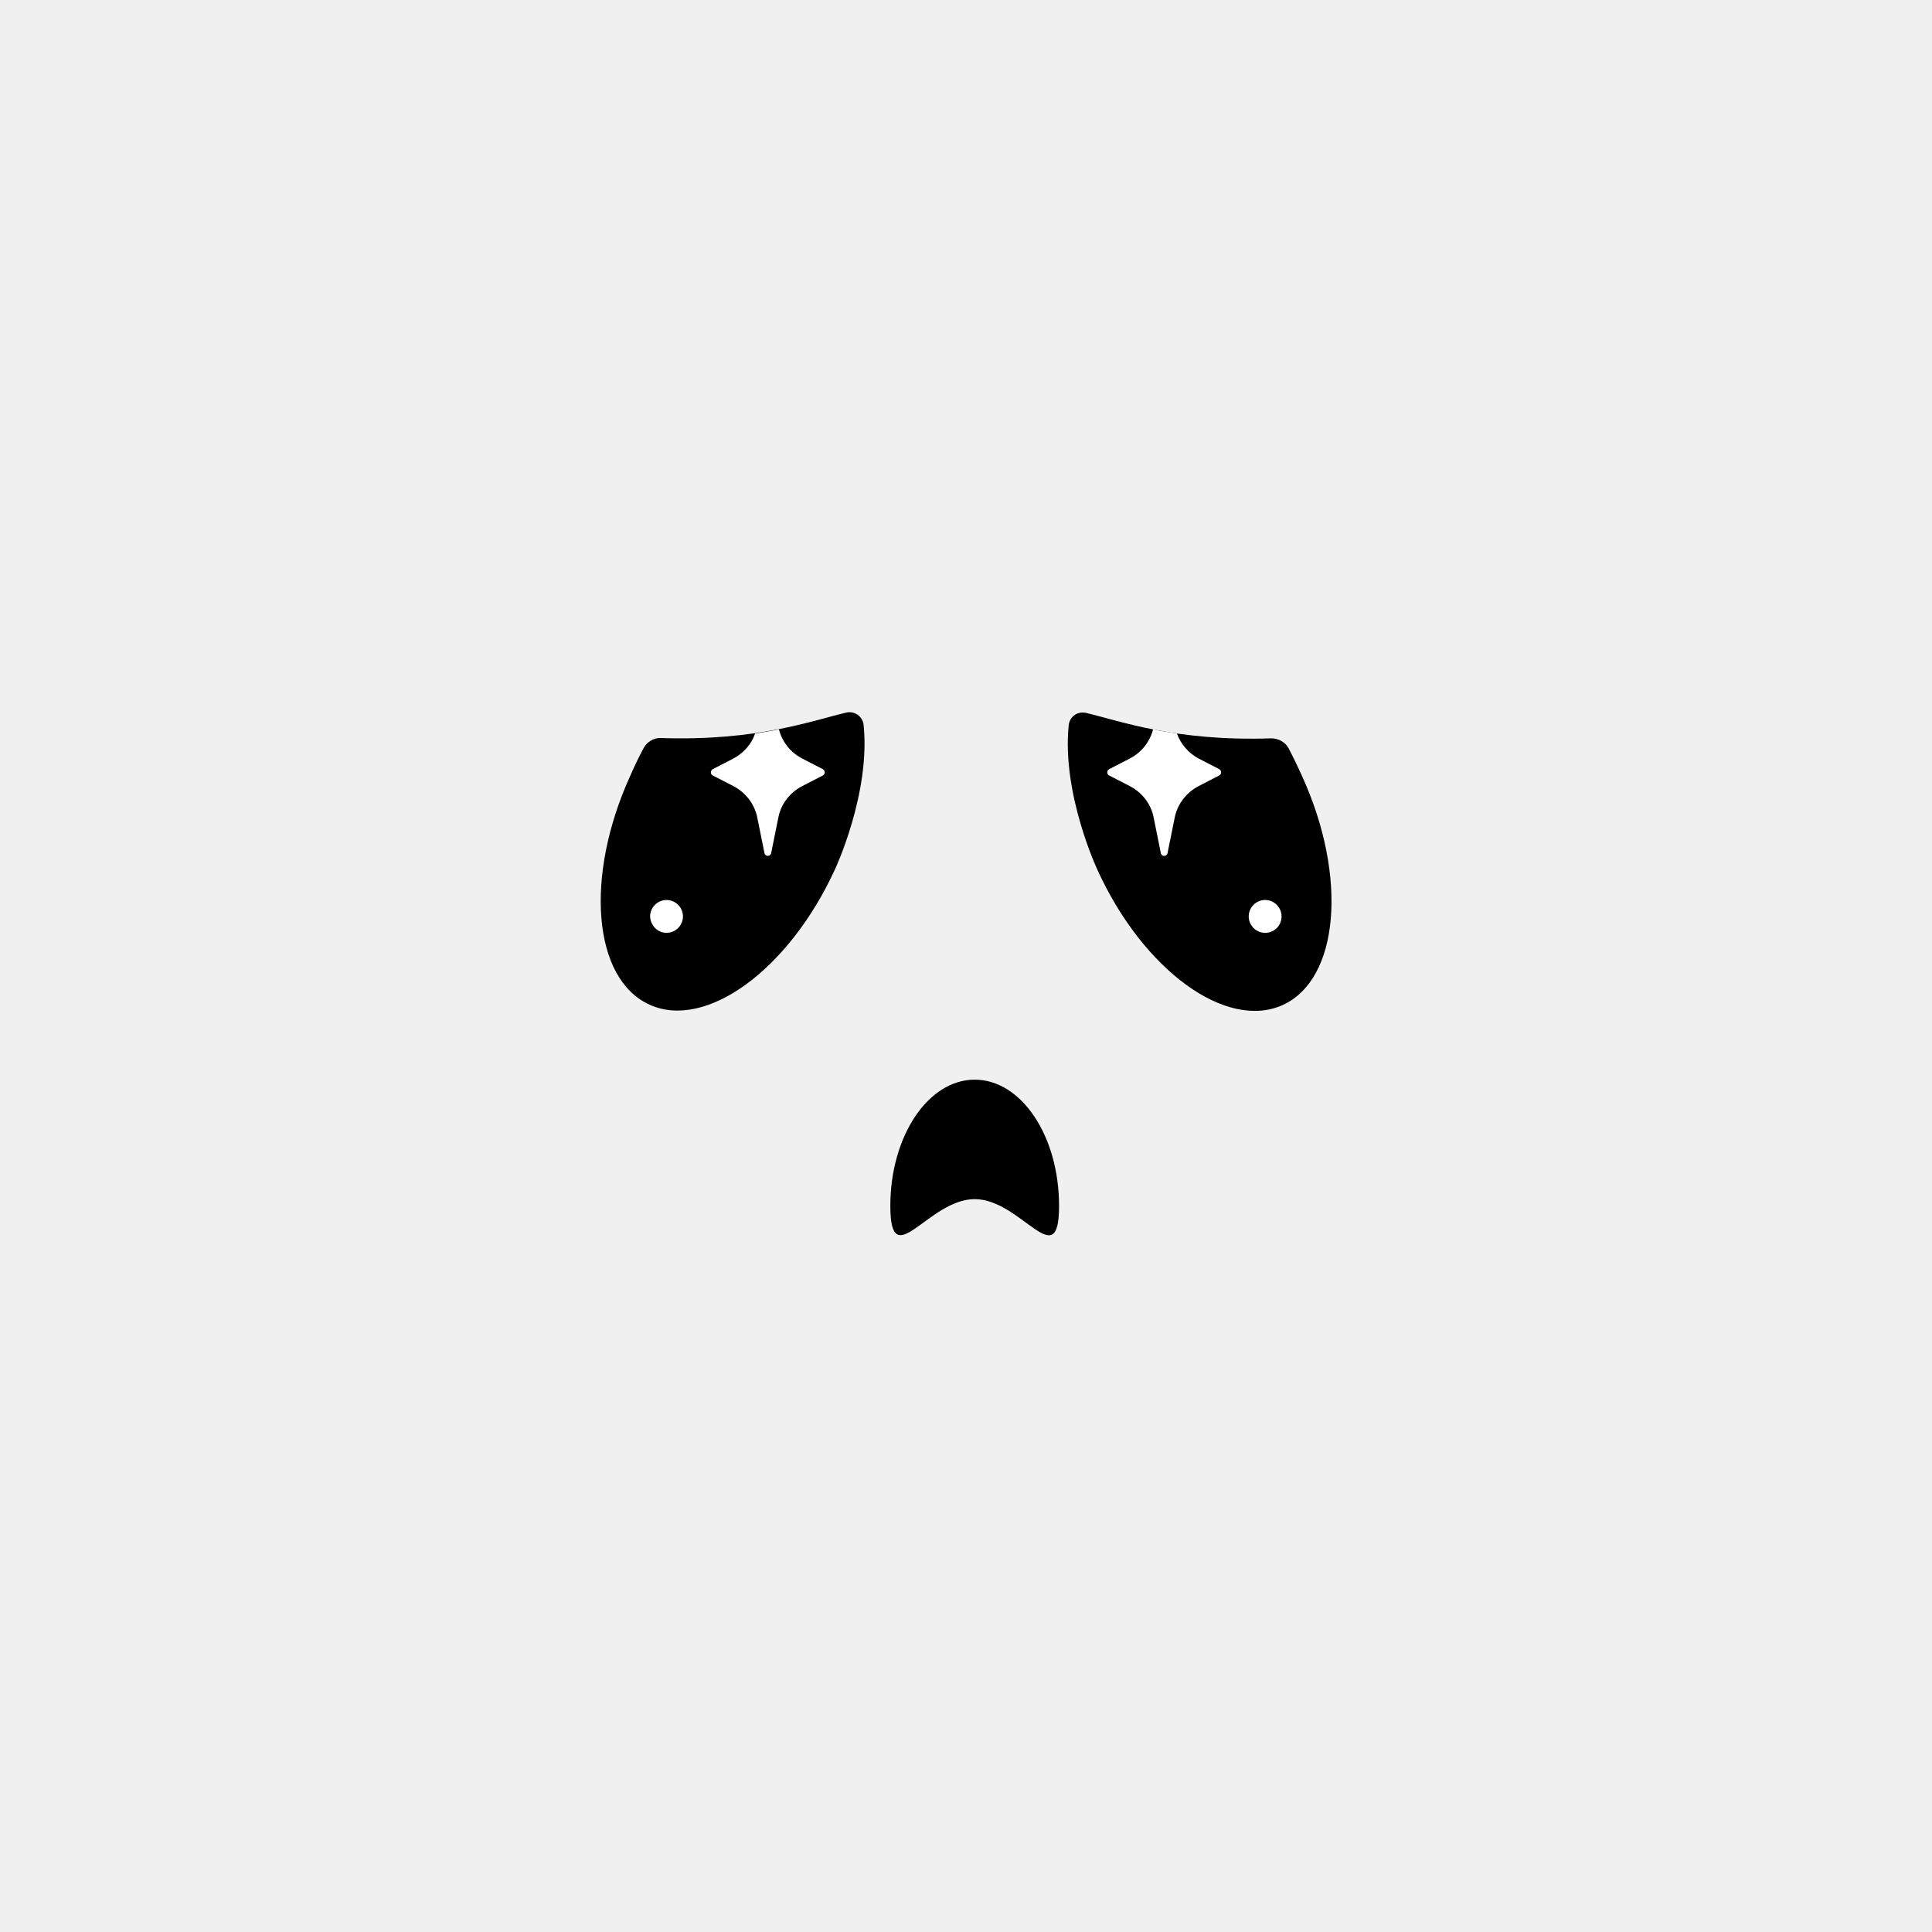
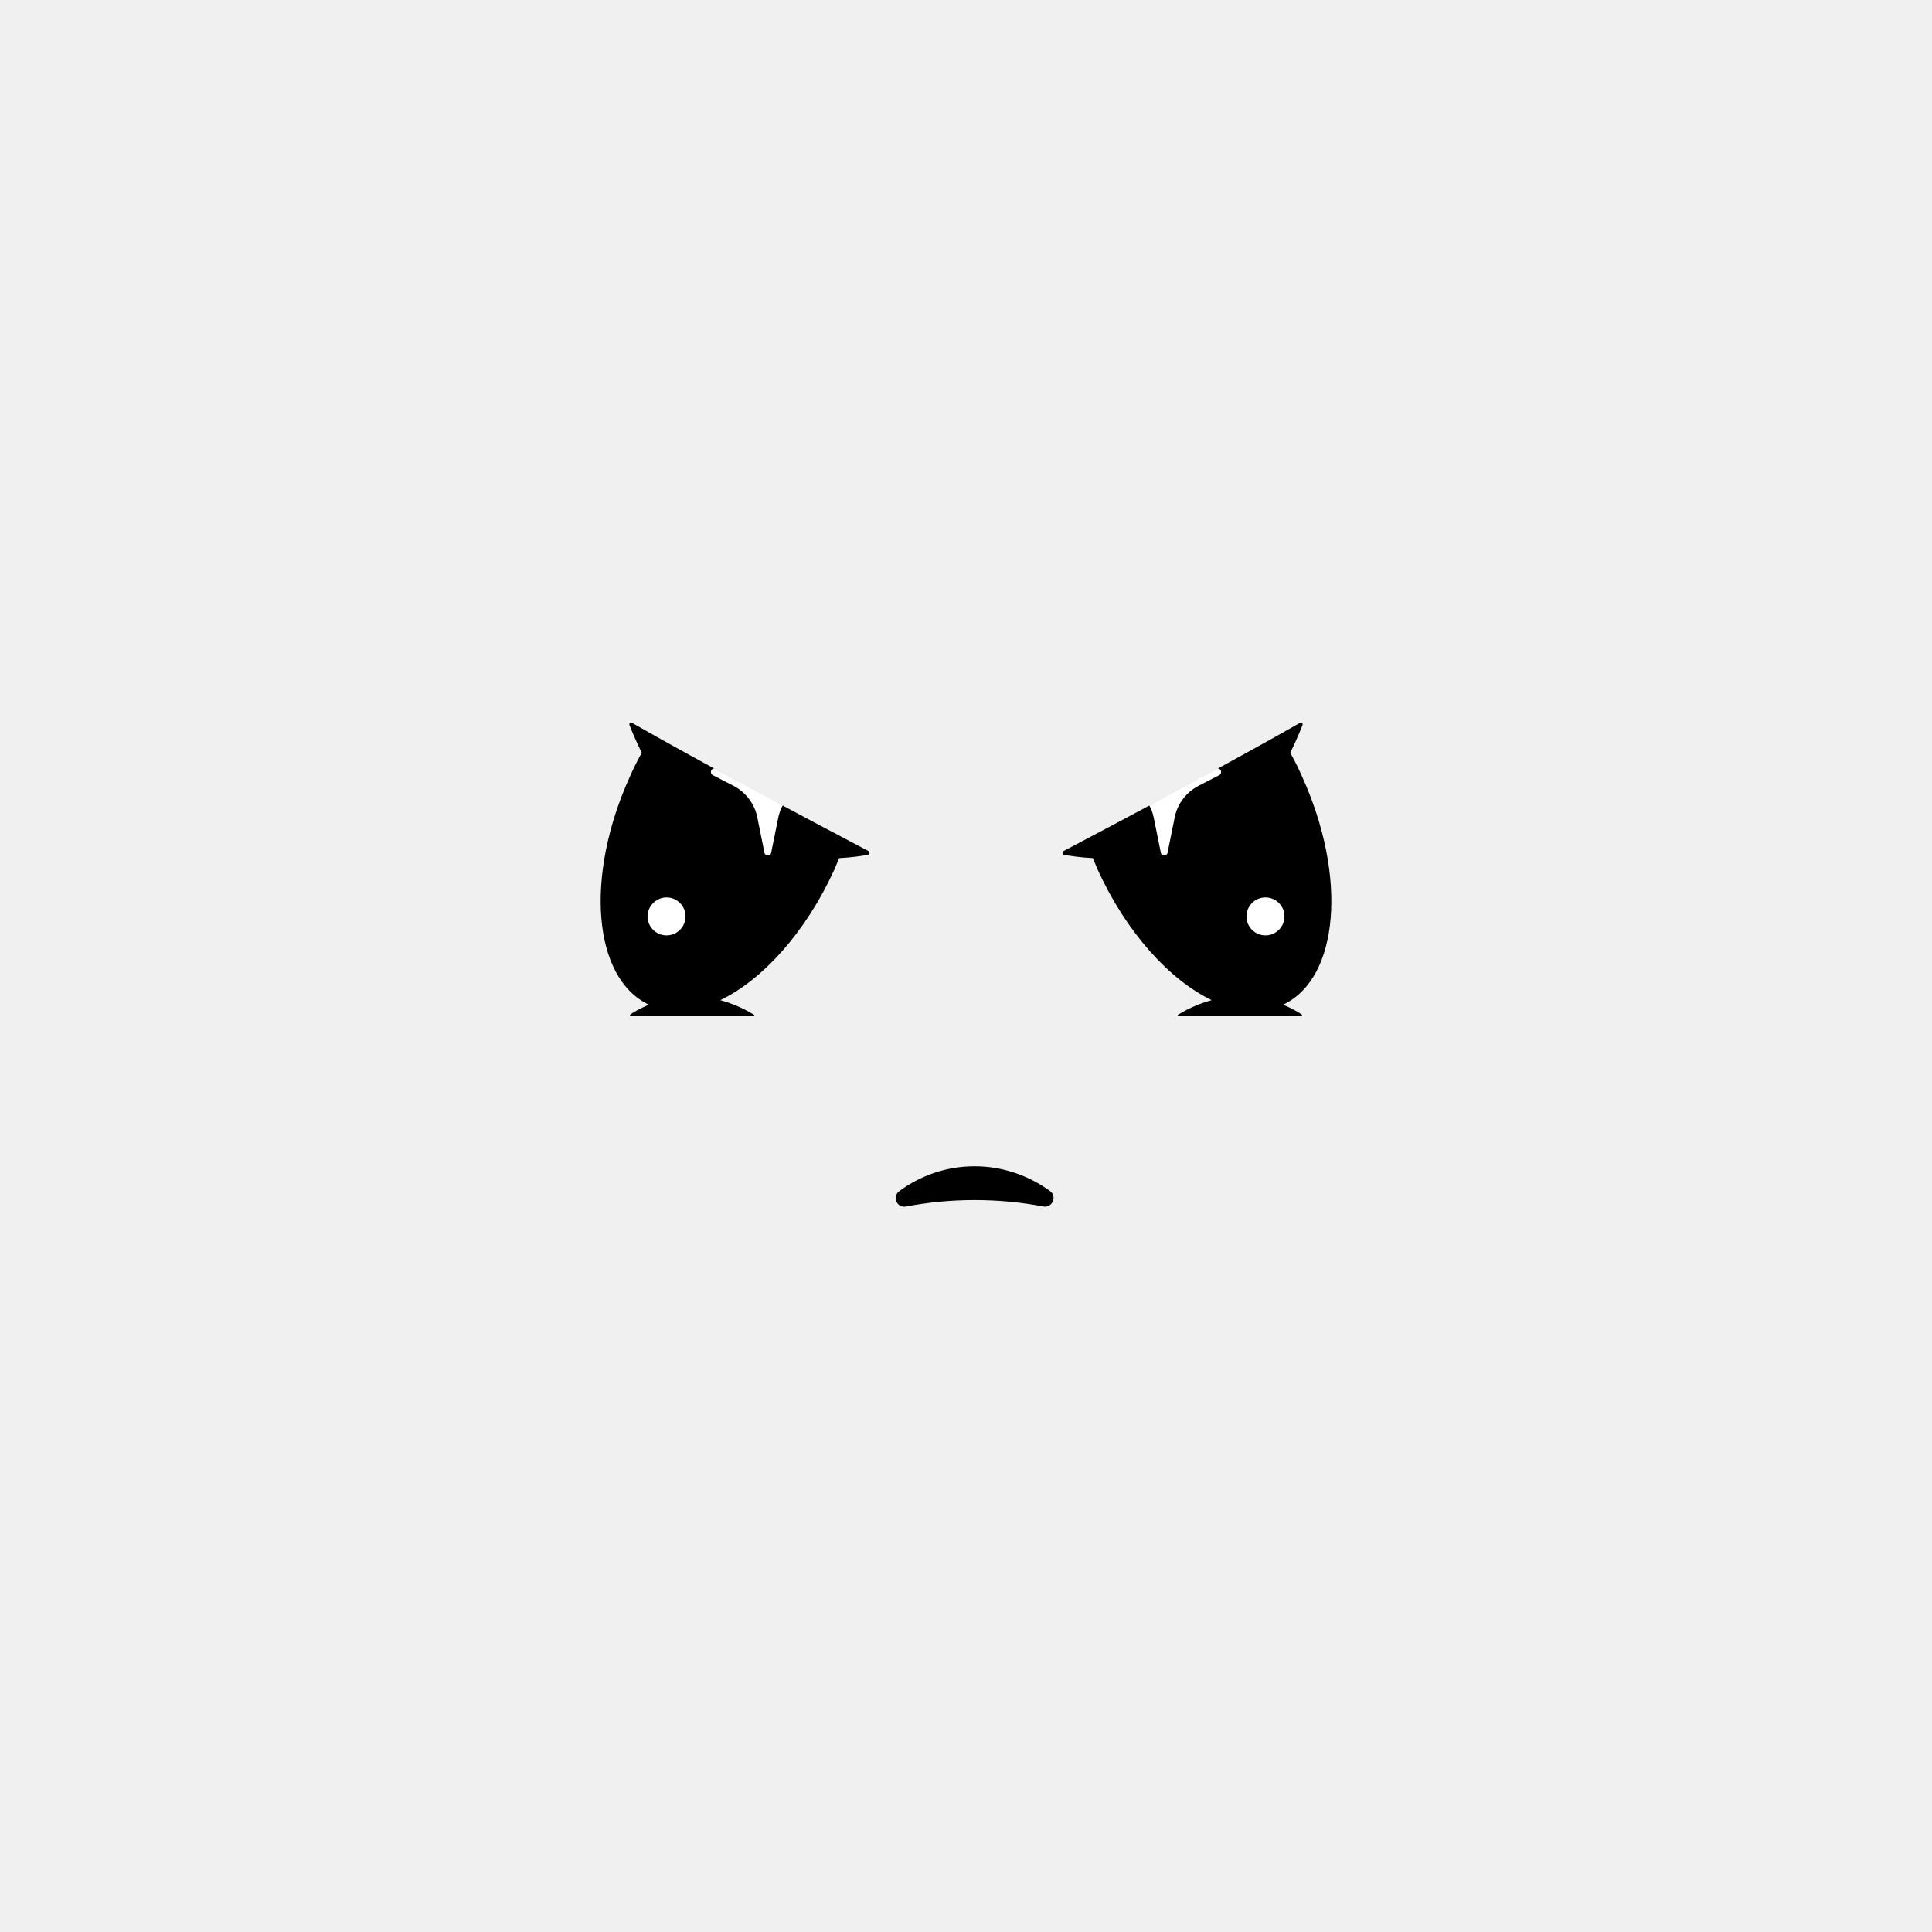
<svg xmlns="http://www.w3.org/2000/svg" width="600" height="600" viewBox="0 0 600 600" fill="none">
-   <path d="M302.7 372.4C317.2 372.4 328.9 396.2 328.9 374.5C328.9 352.8 317.2 335.3 302.7 335.3C288.2 335.3 276.5 352.9 276.5 374.5C276.5 396.1 288.2 372.4 302.7 372.4Z" fill="black" />
-   <path d="M195.7 241C181.5 272.2 184.1 304 201.7 312C219.2 320 245 301.2 259.3 270C259.3 270 270.4 246.4 268.2 225.1C267.9 222.5 265.4 220.7 262.8 221.3C252.2 223.8 235.1 230.2 205.3 229.2C203.1 229.1 201 230.3 199.9 232.3C198.9 234.1 197.5 236.9 195.7 241Z" fill="black" />
-   <path d="M207 289.7C209.8 289.7 212.1 287.4 212.1 284.6C212.1 281.8 209.8 279.5 207 279.5C204.2 279.5 201.9 281.8 201.9 284.6C202 287.4 204.2 289.7 207 289.7Z" fill="white" />
-   <path d="M227.7 235.6L221.3 238.9C220.6 239.3 220.6 240.4 221.3 240.8L227.7 244.1C231.6 246.1 234.4 249.8 235.2 254L237.4 264.9C237.6 266.1 239.3 266.1 239.5 264.9L241.7 254C242.5 249.7 245.3 246.1 249.2 244.1L255.6 240.8C256.3 240.4 256.3 239.3 255.6 238.9L249.2 235.6C245.5 233.7 242.9 230.4 241.9 226.5C239.6 227 237.1 227.4 234.5 227.8C233.4 231.1 230.9 233.9 227.7 235.6Z" fill="white" />
-   <path d="M400.2 232.4C399.1 230.4 397 229.3 394.8 229.3C364.9 230.3 347.9 223.9 337.3 221.4C334.7 220.8 332.2 222.5 331.9 225.2C329.7 246.5 340.8 270.1 340.8 270.1C355 301.3 380.8 320.1 398.4 312.1C415.9 304.1 418.6 272.3 404.4 241.1C402.5 236.9 401.1 234.1 400.2 232.4Z" fill="black" />
-   <path d="M398 284.6C398 281.8 395.7 279.5 392.9 279.5C390.1 279.5 387.8 281.8 387.8 284.6C387.8 287.4 390.1 289.7 392.9 289.7C395.8 289.7 398 287.4 398 284.6Z" fill="white" />
-   <path d="M372.3 235.6L378.7 238.9C379.4 239.3 379.4 240.4 378.7 240.8L372.3 244.1C368.4 246.1 365.6 249.8 364.8 254L362.6 264.9C362.4 266.1 360.7 266.1 360.5 264.9L358.3 254C357.5 249.7 354.7 246.1 350.8 244.1L344.4 240.8C343.7 240.4 343.7 239.3 344.4 238.9L350.8 235.6C354.5 233.7 357.1 230.4 358.1 226.5C360.4 227 362.9 227.4 365.5 227.8C366.7 231.1 369.1 233.9 372.3 235.6Z" fill="white" />
+   <path d="M302.7 372.7C310.1 372.7 317.3 373.4 324 374.7C326.8 375.2 328.4 371.6 326.1 369.9C319.5 365.1 311.4 362.2 302.7 362.2C294 362.2 286 365 279.3 369.9C277 371.6 278.5 375.3 281.4 374.7C288.2 373.4 295.3 372.7 302.7 372.7Z" fill="black" />
+   <path d="M269.7 264.3C227.1 241.9 202.2 227.9 196.3 224.5C195.8 224.2 195.3 224.7 195.5 225.2C196.7 228.3 198 231.1 199.3 233.8C198 236.1 196.8 238.5 195.7 241C181.5 272.1 184.1 303.8 201.5 312C198.7 313.2 196.6 314.4 195.7 315.1C195.5 315.2 195.6 315.6 195.8 315.6H234C234.3 315.6 234.4 315.3 234.1 315.1C230.5 312.9 227 311.5 223.7 310.6C236.8 304.3 250.2 289.6 259.1 270.1C259.6 268.9 260.1 267.7 260.6 266.5C264.6 266.3 267.7 265.8 269.4 265.5C270.1 265.4 270.2 264.6 269.7 264.3Z" fill="black" />
+   <path d="M207 290.5C210.3 290.5 212.9 287.8 212.9 284.6C212.9 281.3 210.2 278.7 207 278.7C203.8 278.7 201.1 281.4 201.1 284.6C201.1 287.9 203.8 290.5 207 290.5Z" fill="white" />
+   <path d="M221.8 238.6L221.3 238.8C220.6 239.2 220.6 240.3 221.3 240.7L227.7 244C231.6 246 234.4 249.7 235.2 253.9L237.4 264.8C237.6 266 239.3 266 239.5 264.8L241.7 253.9C242 252.5 242.4 251.3 243.1 250.1L221.8 238.6Z" fill="white" />
+   <path d="M330.3 264.3C372.9 241.9 397.8 227.9 403.7 224.5C404.2 224.2 404.7 224.7 404.5 225.2C403.3 228.3 402 231.1 400.7 233.8C402 236.1 403.2 238.5 404.3 241C418.5 272.1 415.9 303.8 398.5 312C401.3 313.2 403.4 314.4 404.3 315.1C404.5 315.2 404.4 315.6 404.2 315.6H366C365.7 315.6 365.6 315.3 365.9 315.1C369.5 312.9 373 311.5 376.3 310.6C363.2 304.3 349.8 289.6 340.9 270.1C340.4 268.9 339.9 267.7 339.4 266.5C335.4 266.3 332.3 265.8 330.6 265.5C329.9 265.4 329.8 264.6 330.3 264.3Z" fill="black" />
+   <path d="M398.9 284.6C398.9 281.3 396.2 278.7 393 278.7C389.7 278.7 387.1 281.4 387.1 284.6C387.1 287.9 389.8 290.5 393 290.5C396.2 290.5 398.9 287.9 398.9 284.6Z" fill="white" />
+   <path d="M378.2 238.6L378.7 238.8C379.4 239.2 379.4 240.3 378.7 240.7L372.3 244C368.4 246 365.6 249.7 364.8 253.9L362.6 264.8C362.4 266 360.7 266 360.5 264.8L358.3 253.9C358 252.5 357.6 251.3 356.9 250.1L378.2 238.6Z" fill="white" />
</svg>
